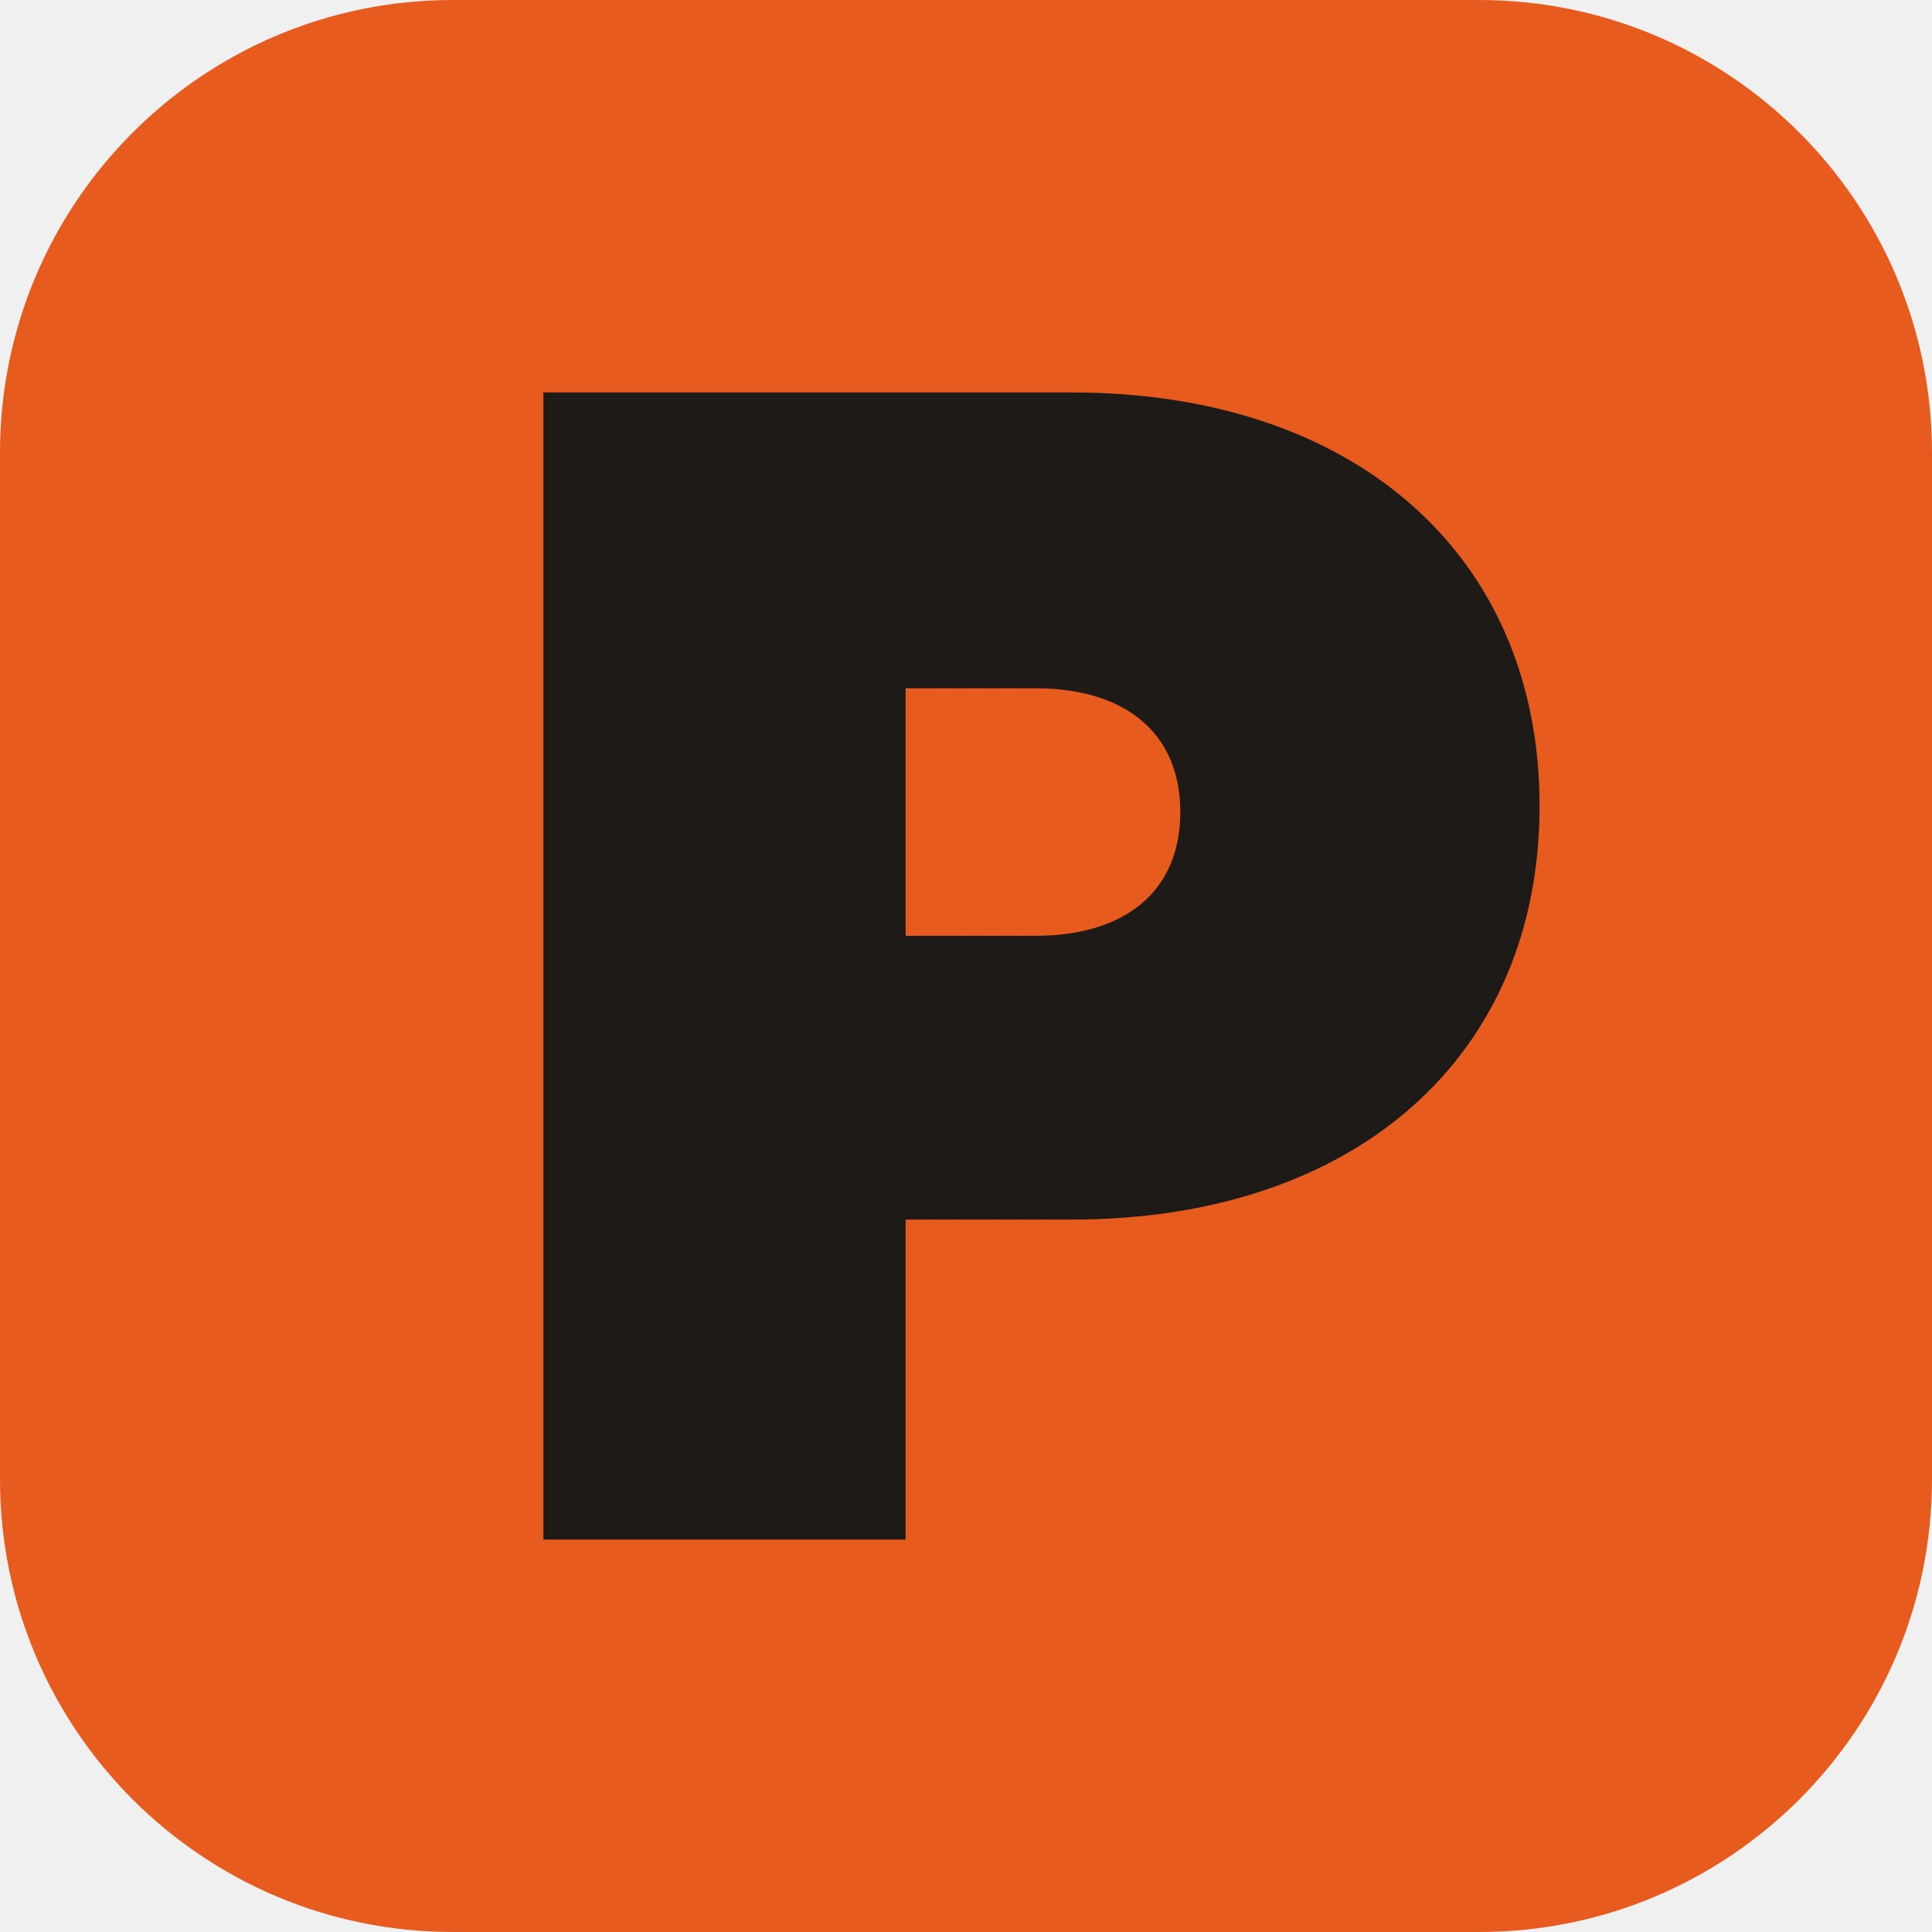
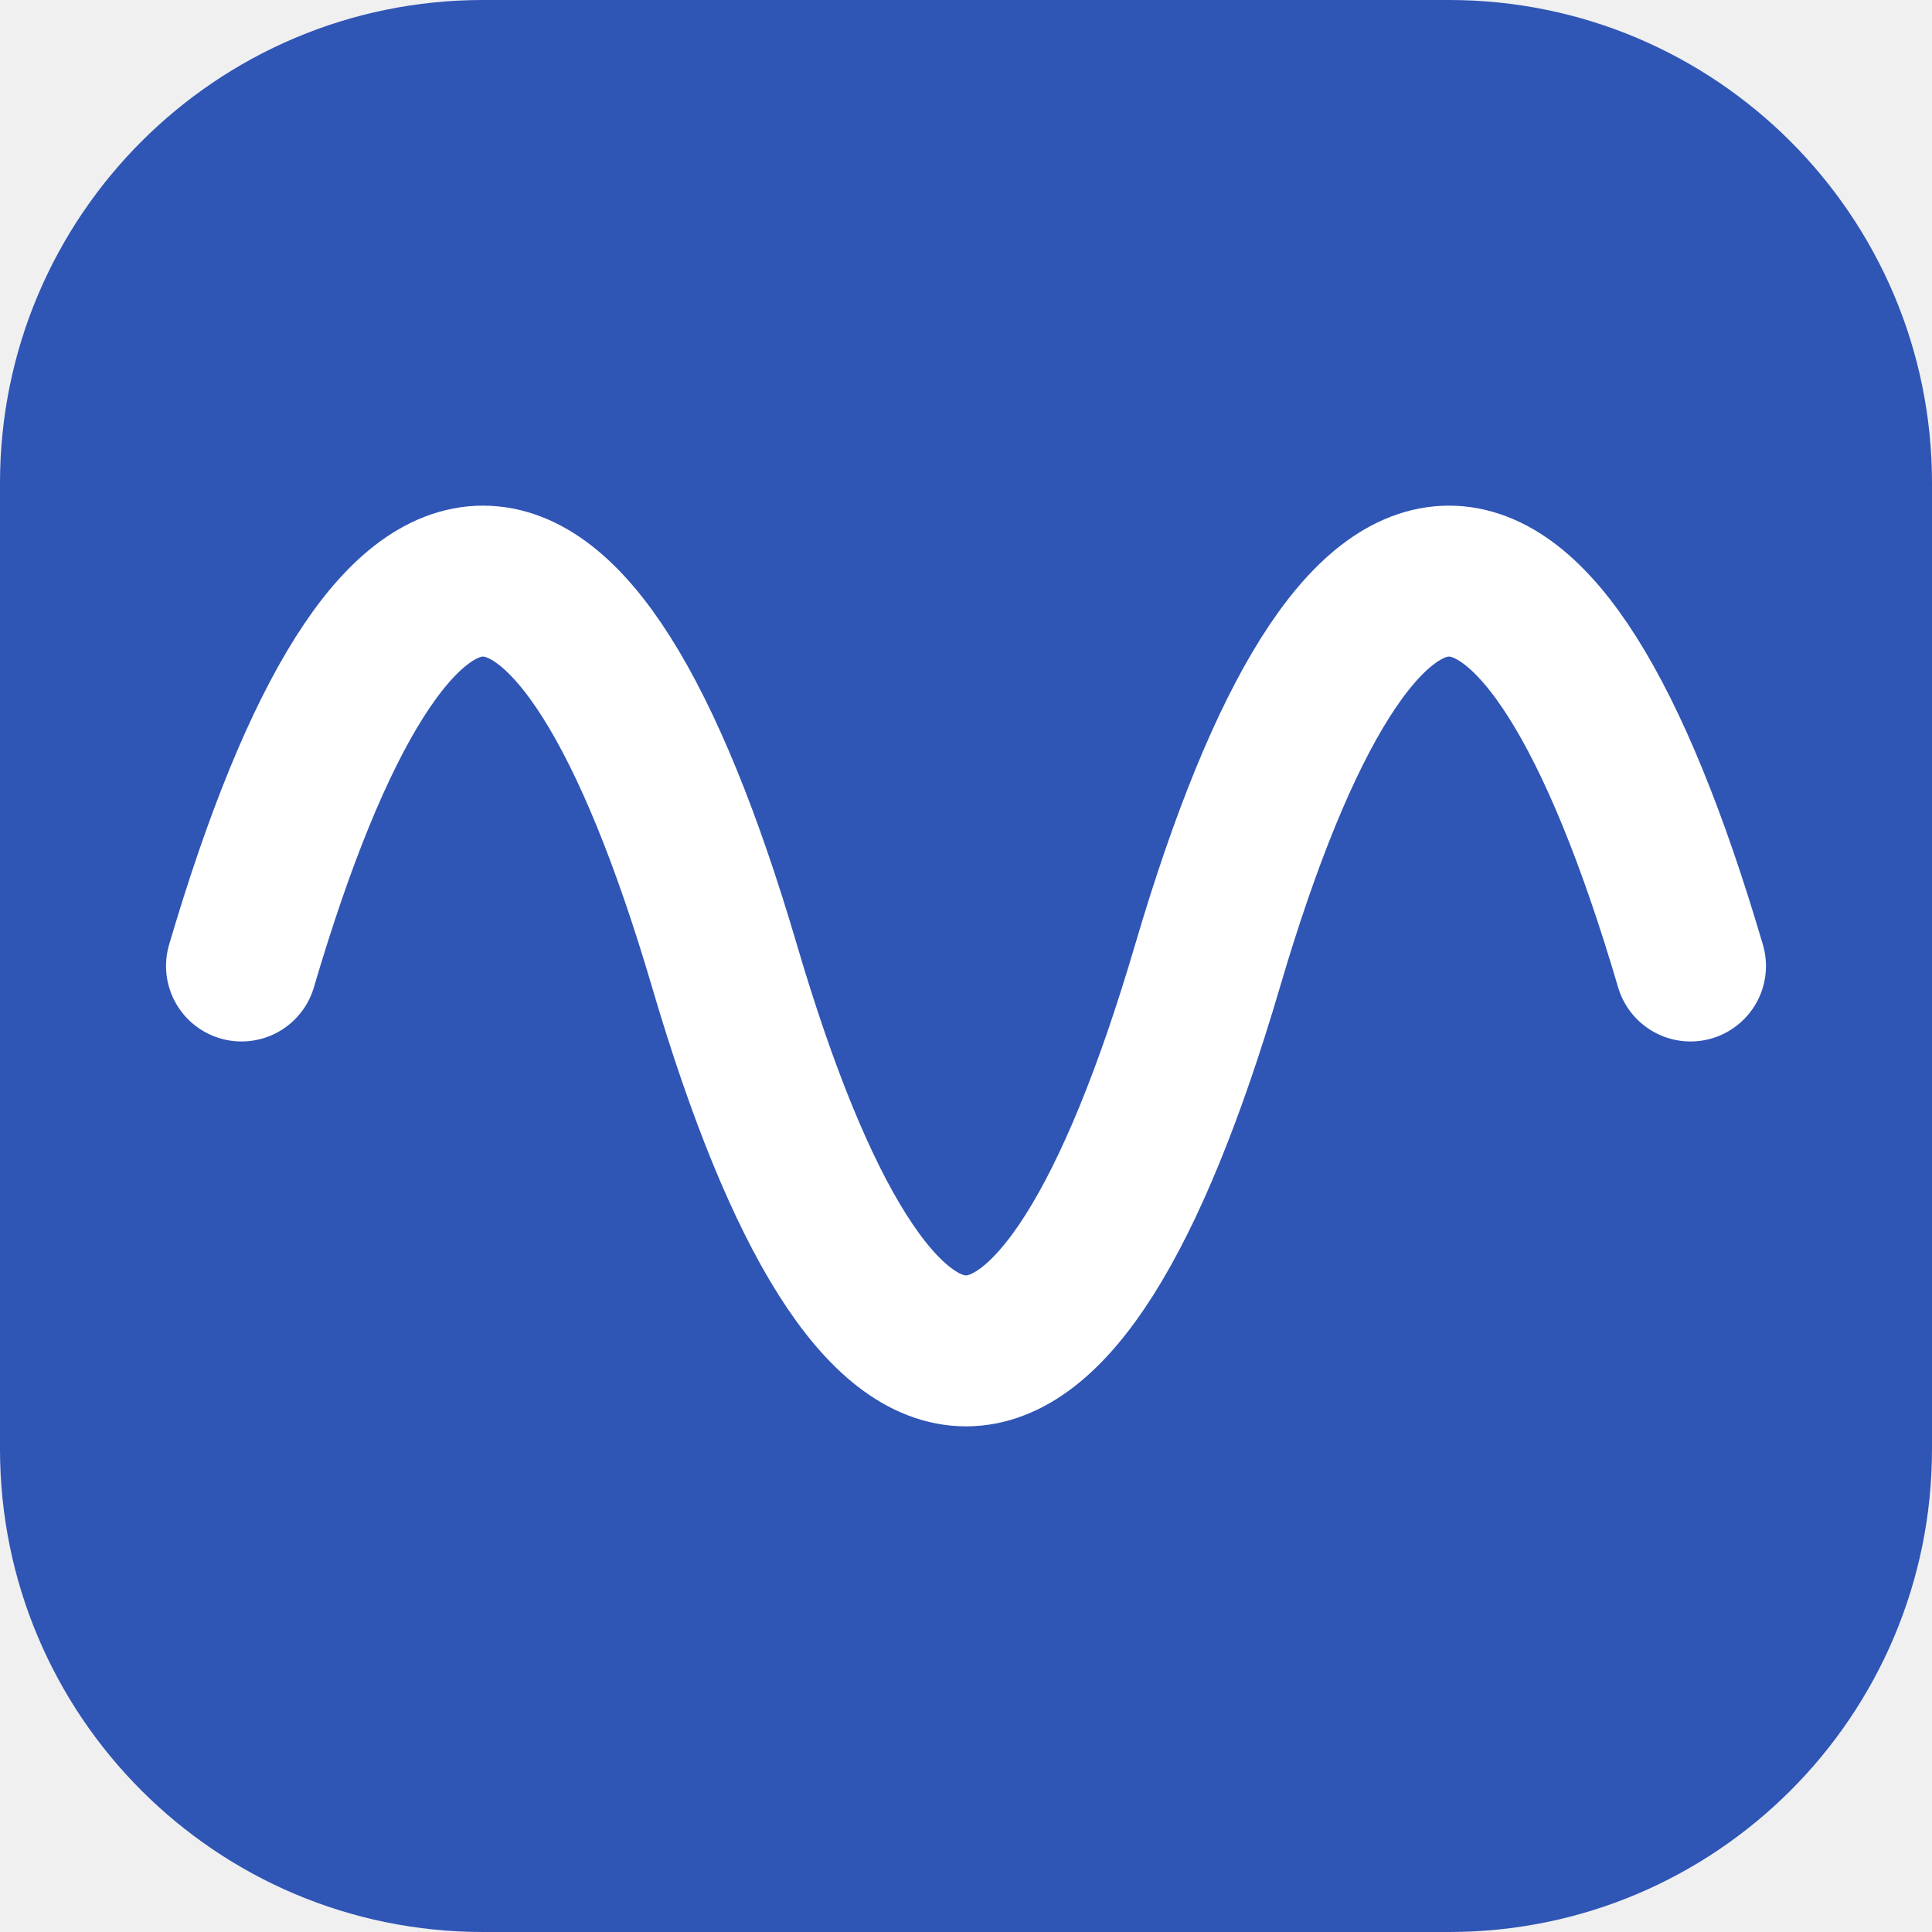
<svg xmlns="http://www.w3.org/2000/svg" viewBox="0 0 64 64">
-   <rect width="64" height="64" rx="15" fill="#e85b1f" />
-   <path fill="#1d1a17" d="M18 13h17.5c9.400 0 15.5 5.400 15.5 13.700S44.900 40.400 35.500 40.400H30V51H18V13zm12 9.800v8.200h4.300c3 0 4.800-1.500 4.800-4.100s-1.800-4.100-4.800-4.100H30z" />
+   <rect width="64" height="64" rx="16" fill="#2f55b5" />
+   <path d="M8 32c5-17 11-17 16 0s11 17 16 0 11-17 16 0" fill="none" stroke="#fff" stroke-width="5" stroke-linecap="round" />
</svg>
